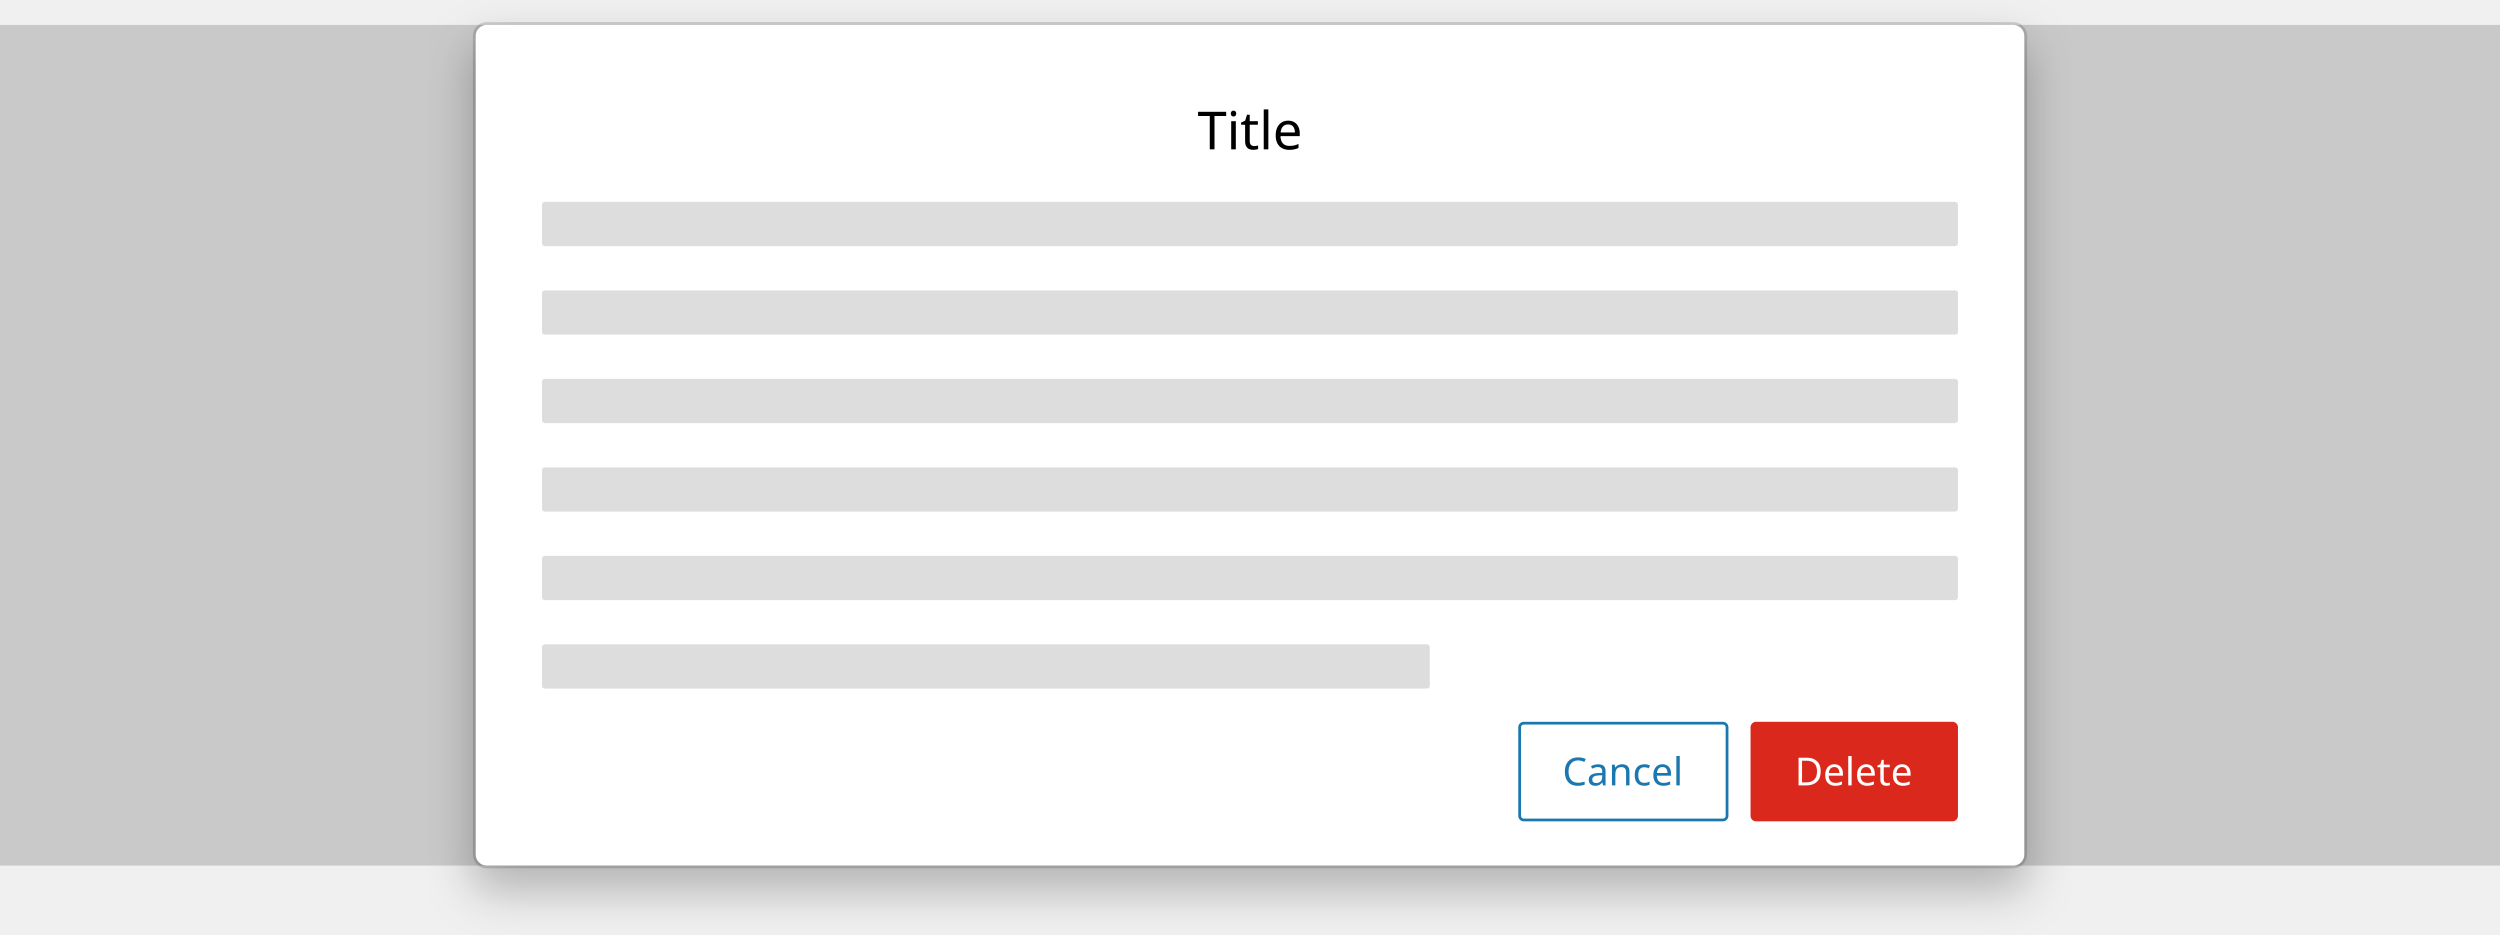
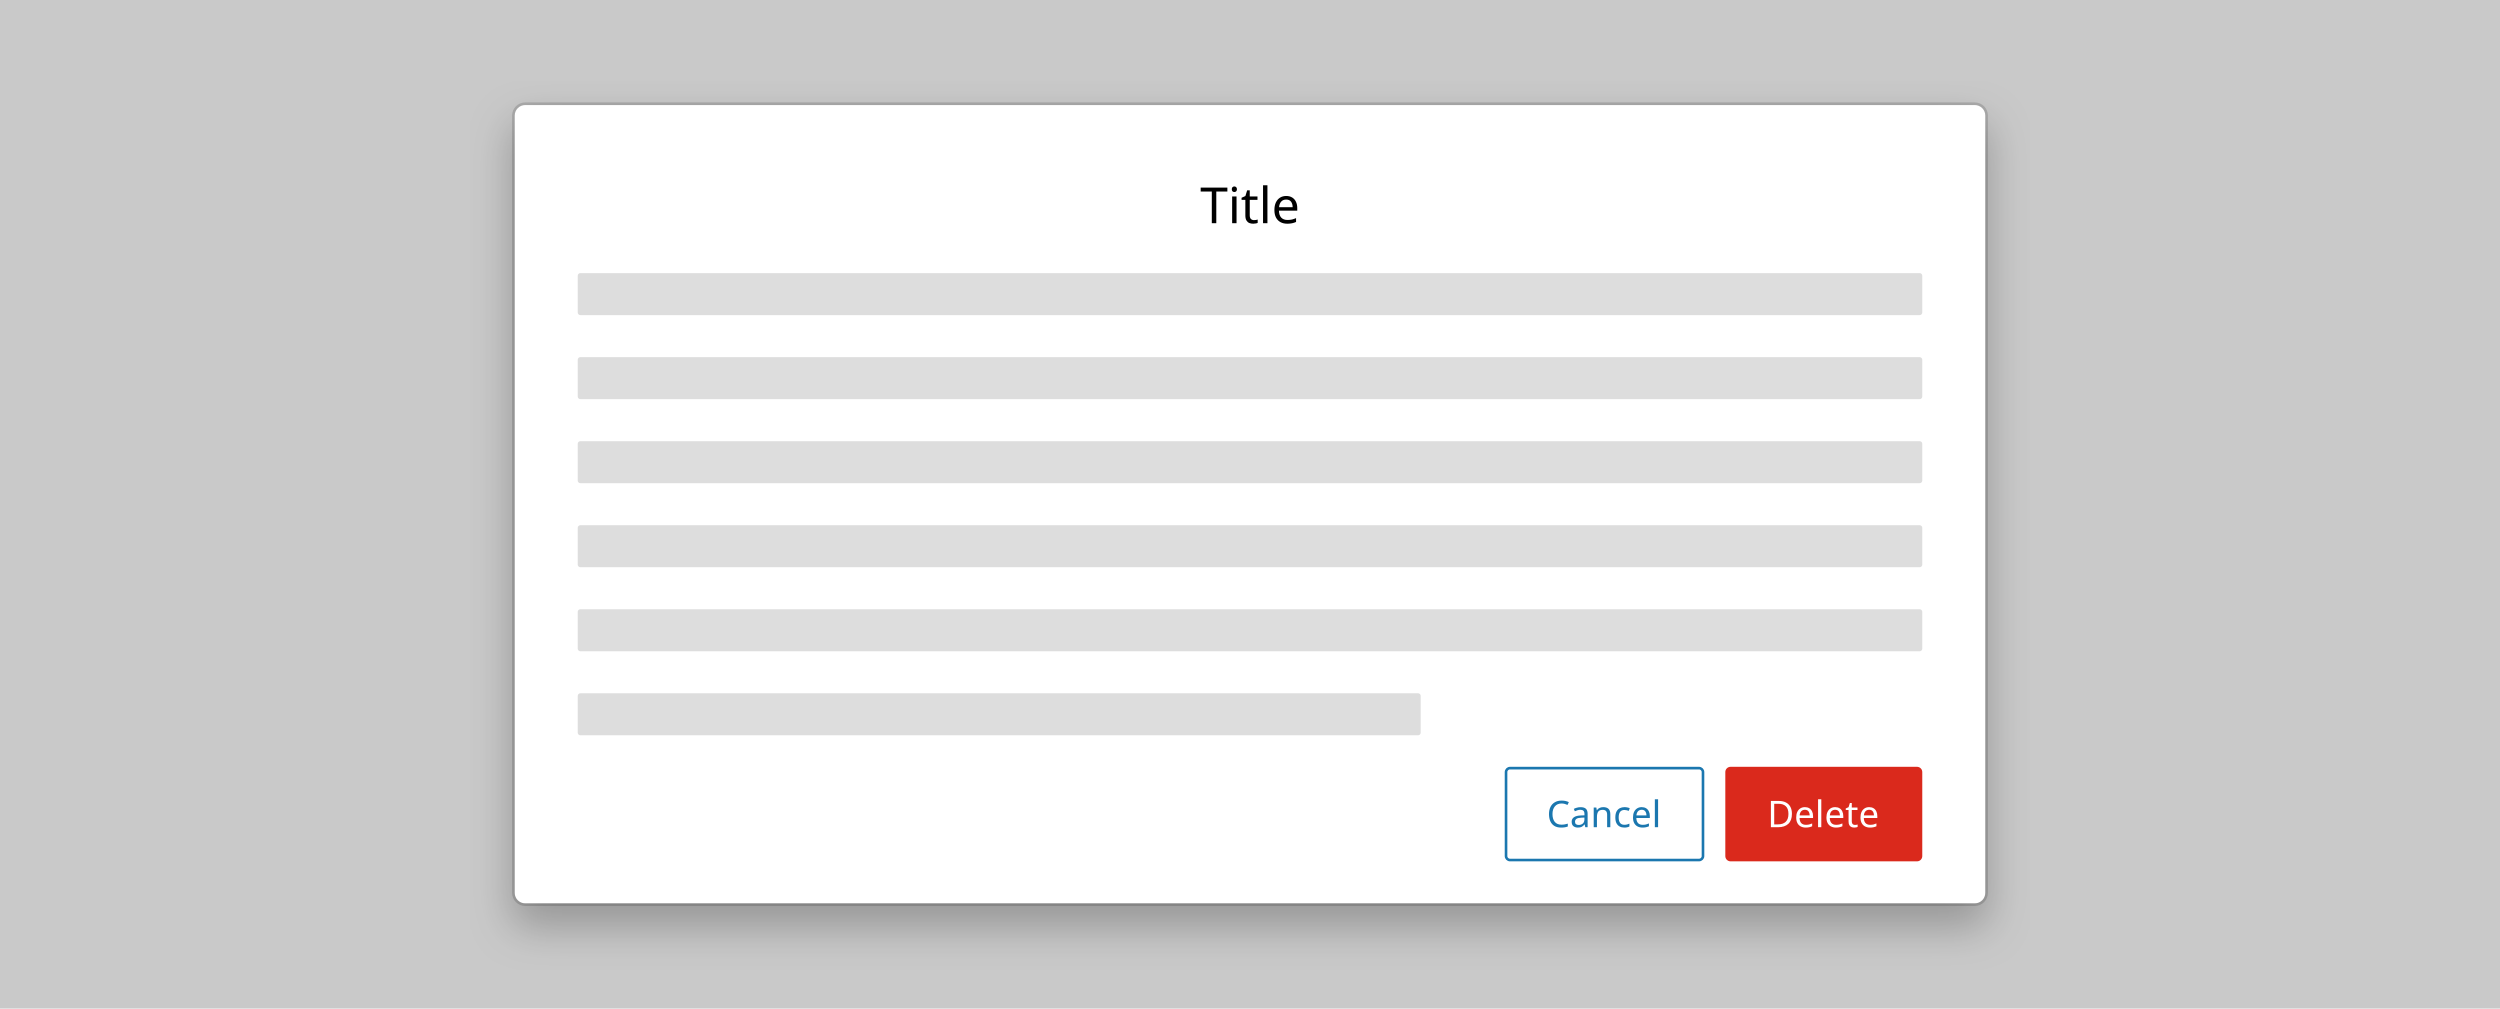
- <svg xmlns="http://www.w3.org/2000/svg" width="904" height="338" viewBox="0 0 904 338" fill="none">
-   <rect width="904" height="304" transform="translate(0 9)" fill="#C9C9C9" />
+ <svg xmlns="http://www.w3.org/2000/svg" width="952" height="384" viewBox="0 0 952 384" fill="none">
+   <rect width="952" height="384" fill="#C9C9C9" />
  <g filter="url(#filter0_d_8803_359722)">
-     <rect x="172" y="9" width="560" height="304" rx="4" fill="white" />
-     <path d="M439.165 54H437.455V41.935H433.218V40.434H443.383V41.935H439.165V54ZM446.055 39.997C446.309 39.997 446.53 40.086 446.72 40.263C446.923 40.428 447.024 40.694 447.024 41.061C447.024 41.428 446.923 41.701 446.72 41.878C446.53 42.043 446.309 42.125 446.055 42.125C445.777 42.125 445.542 42.043 445.352 41.878C445.162 41.701 445.067 41.428 445.067 41.061C445.067 40.694 445.162 40.428 445.352 40.263C445.542 40.086 445.777 39.997 446.055 39.997ZM446.872 43.816V54H445.2V43.816H446.872ZM453.5 52.822C453.753 52.822 454.013 52.803 454.279 52.765C454.545 52.727 454.76 52.676 454.925 52.613V53.886C454.748 53.975 454.494 54.044 454.165 54.095C453.836 54.158 453.519 54.19 453.215 54.19C452.683 54.19 452.189 54.101 451.733 53.924C451.29 53.734 450.929 53.411 450.65 52.955C450.371 52.499 450.232 51.859 450.232 51.036V45.108H448.788V44.31L450.251 43.645L450.916 41.479H451.904V43.816H454.849V45.108H451.904V50.998C451.904 51.619 452.05 52.081 452.341 52.385C452.645 52.676 453.031 52.822 453.5 52.822ZM458.636 54H456.964V39.56H458.636V54ZM465.796 43.626C466.657 43.626 467.404 43.816 468.038 44.196C468.671 44.576 469.152 45.114 469.482 45.811C469.824 46.495 469.995 47.299 469.995 48.224V49.231H463.022C463.047 50.384 463.338 51.264 463.896 51.872C464.466 52.467 465.257 52.765 466.271 52.765C466.917 52.765 467.487 52.708 467.981 52.594C468.487 52.467 469.007 52.29 469.539 52.062V53.525C469.019 53.753 468.506 53.918 468 54.019C467.493 54.133 466.891 54.19 466.195 54.19C465.219 54.19 464.364 53.994 463.63 53.601C462.895 53.208 462.319 52.626 461.901 51.853C461.495 51.08 461.293 50.124 461.293 48.984C461.293 47.869 461.476 46.913 461.844 46.115C462.224 45.317 462.749 44.703 463.421 44.272C464.105 43.841 464.896 43.626 465.796 43.626ZM465.777 44.994C464.979 44.994 464.345 45.254 463.877 45.773C463.421 46.28 463.148 46.989 463.06 47.901H468.247C468.234 47.04 468.031 46.343 467.639 45.811C467.246 45.266 466.625 44.994 465.777 44.994Z" fill="black" />
-     <rect x="196" y="73" width="512" height="16" rx="1" fill="#DDDDDD" />
-     <rect x="196" y="105" width="512" height="16" rx="1" fill="#DDDDDD" />
-     <rect x="196" y="137" width="512" height="16" rx="1" fill="#DDDDDD" />
-     <rect x="196" y="169" width="512" height="16" rx="1" fill="#DDDDDD" />
-     <rect x="196" y="201" width="512" height="16" rx="1" fill="#DDDDDD" />
-     <rect x="196" y="233" width="321" height="16" rx="1" fill="#DDDDDD" />
+     <rect x="196" y="40" width="560" height="304" rx="4" fill="white" />
+     <path d="M463.165 85H461.455V72.935H457.218V71.434H467.383V72.935H463.165V85ZM470.055 70.997C470.309 70.997 470.53 71.086 470.72 71.263C470.923 71.428 471.024 71.694 471.024 72.061C471.024 72.428 470.923 72.701 470.72 72.878C470.53 73.043 470.309 73.125 470.055 73.125C469.777 73.125 469.542 73.043 469.352 72.878C469.162 72.701 469.067 72.428 469.067 72.061C469.067 71.694 469.162 71.428 469.352 71.263C469.542 71.086 469.777 70.997 470.055 70.997ZM470.872 74.816V85H469.2V74.816H470.872ZM477.5 83.822C477.753 83.822 478.013 83.803 478.279 83.765C478.545 83.727 478.76 83.676 478.925 83.613V84.886C478.748 84.975 478.494 85.044 478.165 85.095C477.836 85.158 477.519 85.19 477.215 85.19C476.683 85.19 476.189 85.101 475.733 84.924C475.29 84.734 474.929 84.411 474.65 83.955C474.371 83.499 474.232 82.859 474.232 82.036V76.108H472.788V75.31L474.251 74.645L474.916 72.479H475.904V74.816H478.849V76.108H475.904V81.998C475.904 82.619 476.05 83.081 476.341 83.385C476.645 83.676 477.031 83.822 477.5 83.822ZM482.636 85H480.964V70.56H482.636V85ZM489.796 74.626C490.657 74.626 491.404 74.816 492.038 75.196C492.671 75.576 493.152 76.114 493.482 76.811C493.824 77.495 493.995 78.299 493.995 79.224V80.231H487.022C487.047 81.384 487.338 82.264 487.896 82.872C488.466 83.467 489.257 83.765 490.271 83.765C490.917 83.765 491.487 83.708 491.981 83.594C492.487 83.467 493.007 83.29 493.539 83.062V84.525C493.019 84.753 492.506 84.918 492 85.019C491.493 85.133 490.891 85.19 490.195 85.19C489.219 85.19 488.364 84.994 487.63 84.601C486.895 84.208 486.319 83.626 485.901 82.853C485.495 82.08 485.293 81.124 485.293 79.984C485.293 78.869 485.476 77.913 485.844 77.115C486.224 76.317 486.749 75.703 487.421 75.272C488.105 74.841 488.896 74.626 489.796 74.626ZM489.777 75.994C488.979 75.994 488.345 76.254 487.877 76.773C487.421 77.28 487.148 77.989 487.06 78.901H492.247C492.234 78.04 492.031 77.343 491.639 76.811C491.246 76.266 490.625 75.994 489.777 75.994Z" fill="black" />
+     <rect x="220" y="104" width="512" height="16" rx="1" fill="#DDDDDD" />
+     <rect x="220" y="136" width="512" height="16" rx="1" fill="#DDDDDD" />
+     <rect x="220" y="168" width="512" height="16" rx="1" fill="#DDDDDD" />
+     <rect x="220" y="200" width="512" height="16" rx="1" fill="#DDDDDD" />
+     <rect x="220" y="232" width="512" height="16" rx="1" fill="#DDDDDD" />
+     <rect x="220" y="264" width="321" height="16" rx="1" fill="#DDDDDD" />
    <g clip-path="url(#clip0_8803_359722)">
-       <rect x="549.5" y="261.5" width="75" height="35" rx="1.5" fill="white" />
-       <path d="M570.642 274.97C569.569 274.97 568.724 275.329 568.108 276.048C567.492 276.767 567.184 277.751 567.184 279.002C567.184 280.243 567.469 281.228 568.038 281.956C568.617 282.675 569.48 283.034 570.628 283.034C571.057 283.034 571.468 282.997 571.86 282.922C572.252 282.847 572.639 282.754 573.022 282.642V283.734C572.649 283.874 572.261 283.977 571.86 284.042C571.468 284.107 570.997 284.14 570.446 284.14C569.429 284.14 568.579 283.93 567.898 283.51C567.217 283.09 566.703 282.493 566.358 281.718C566.022 280.943 565.854 280.033 565.854 278.988C565.854 277.98 566.036 277.093 566.4 276.328C566.773 275.553 567.319 274.951 568.038 274.522C568.757 274.083 569.629 273.864 570.656 273.864C571.711 273.864 572.63 274.06 573.414 274.452L572.91 275.516C572.602 275.376 572.257 275.25 571.874 275.138C571.501 275.026 571.09 274.97 570.642 274.97ZM577.878 276.37C578.792 276.37 579.469 276.571 579.908 276.972C580.346 277.373 580.566 278.013 580.566 278.89V284H579.67L579.432 282.936H579.376C579.049 283.347 578.704 283.65 578.34 283.846C577.976 284.042 577.481 284.14 576.856 284.14C576.174 284.14 575.61 283.963 575.162 283.608C574.714 283.244 574.49 282.679 574.49 281.914C574.49 281.167 574.784 280.593 575.372 280.192C575.96 279.781 576.865 279.557 578.088 279.52L579.362 279.478V279.03C579.362 278.405 579.226 277.971 578.956 277.728C578.685 277.485 578.302 277.364 577.808 277.364C577.416 277.364 577.042 277.425 576.688 277.546C576.333 277.658 576.002 277.789 575.694 277.938L575.316 277.014C575.642 276.837 576.03 276.687 576.478 276.566C576.926 276.435 577.392 276.37 577.878 276.37ZM579.348 280.332L578.242 280.374C577.308 280.411 576.66 280.561 576.296 280.822C575.941 281.083 575.764 281.452 575.764 281.928C575.764 282.348 575.89 282.656 576.142 282.852C576.403 283.048 576.734 283.146 577.136 283.146C577.761 283.146 578.284 282.973 578.704 282.628C579.133 282.273 579.348 281.732 579.348 281.004V280.332ZM586.495 276.356C587.391 276.356 588.068 276.575 588.525 277.014C588.983 277.453 589.211 278.153 589.211 279.114V284H587.993V279.198C587.993 277.994 587.433 277.392 586.313 277.392C585.483 277.392 584.909 277.625 584.591 278.092C584.274 278.559 584.115 279.231 584.115 280.108V284H582.883V276.496H583.877L584.059 277.518H584.129C584.372 277.126 584.708 276.837 585.137 276.65C585.567 276.454 586.019 276.356 586.495 276.356ZM594.548 284.14C593.876 284.14 593.283 284.005 592.77 283.734C592.256 283.463 591.85 283.043 591.552 282.474C591.262 281.905 591.118 281.177 591.118 280.29C591.118 279.366 591.267 278.615 591.566 278.036C591.874 277.457 592.294 277.033 592.826 276.762C593.358 276.491 593.96 276.356 594.632 276.356C595.005 276.356 595.369 276.398 595.724 276.482C596.088 276.557 596.382 276.65 596.606 276.762L596.228 277.784C596.004 277.7 595.742 277.621 595.444 277.546C595.145 277.471 594.865 277.434 594.604 277.434C593.129 277.434 592.392 278.381 592.392 280.276C592.392 281.181 592.569 281.877 592.924 282.362C593.288 282.838 593.824 283.076 594.534 283.076C594.935 283.076 595.294 283.034 595.612 282.95C595.929 282.866 596.218 282.763 596.48 282.642V283.734C596.228 283.865 595.948 283.963 595.64 284.028C595.341 284.103 594.977 284.14 594.548 284.14ZM601.162 276.356C601.797 276.356 602.348 276.496 602.814 276.776C603.281 277.056 603.636 277.453 603.878 277.966C604.13 278.47 604.256 279.063 604.256 279.744V280.486H599.118C599.137 281.335 599.352 281.984 599.762 282.432C600.182 282.871 600.766 283.09 601.512 283.09C601.988 283.09 602.408 283.048 602.772 282.964C603.146 282.871 603.528 282.74 603.92 282.572V283.65C603.538 283.818 603.16 283.939 602.786 284.014C602.413 284.098 601.97 284.14 601.456 284.14C600.738 284.14 600.108 283.995 599.566 283.706C599.025 283.417 598.6 282.987 598.292 282.418C597.994 281.849 597.844 281.144 597.844 280.304C597.844 279.483 597.98 278.778 598.25 278.19C598.53 277.602 598.918 277.149 599.412 276.832C599.916 276.515 600.5 276.356 601.162 276.356ZM601.148 277.364C600.56 277.364 600.094 277.555 599.748 277.938C599.412 278.311 599.212 278.834 599.146 279.506H602.968C602.959 278.871 602.81 278.358 602.52 277.966C602.231 277.565 601.774 277.364 601.148 277.364ZM607.399 284H606.167V273.36H607.399V284Z" fill="#1B77AF" />
-       <rect x="549.5" y="261.5" width="75" height="35" rx="1.5" stroke="#1B77AF" />
-       <rect x="633" y="261" width="75" height="36" rx="2" fill="#DA291C" />
-       <path d="M658.366 278.904C658.366 280.593 657.904 281.867 656.98 282.726C656.065 283.575 654.787 284 653.144 284H650.358V274.004H653.438C654.437 274.004 655.305 274.191 656.042 274.564C656.789 274.937 657.363 275.488 657.764 276.216C658.165 276.944 658.366 277.84 658.366 278.904ZM657.036 278.946C657.036 277.611 656.705 276.636 656.042 276.02C655.389 275.395 654.46 275.082 653.256 275.082H651.618V282.922H652.976C655.683 282.922 657.036 281.597 657.036 278.946ZM663.315 276.356C663.949 276.356 664.5 276.496 664.967 276.776C665.433 277.056 665.788 277.453 666.031 277.966C666.283 278.47 666.409 279.063 666.409 279.744V280.486H661.271C661.289 281.335 661.504 281.984 661.915 282.432C662.335 282.871 662.918 283.09 663.665 283.09C664.141 283.09 664.561 283.048 664.925 282.964C665.298 282.871 665.681 282.74 666.073 282.572V283.65C665.69 283.818 665.312 283.939 664.939 284.014C664.565 284.098 664.122 284.14 663.609 284.14C662.89 284.14 662.26 283.995 661.719 283.706C661.177 283.417 660.753 282.987 660.445 282.418C660.146 281.849 659.997 281.144 659.997 280.304C659.997 279.483 660.132 278.778 660.403 278.19C660.683 277.602 661.07 277.149 661.565 276.832C662.069 276.515 662.652 276.356 663.315 276.356ZM663.301 277.364C662.713 277.364 662.246 277.555 661.901 277.938C661.565 278.311 661.364 278.834 661.299 279.506H665.121C665.111 278.871 664.962 278.358 664.673 277.966C664.383 277.565 663.926 277.364 663.301 277.364ZM669.551 284H668.319V273.36H669.551V284ZM674.826 276.356C675.461 276.356 676.012 276.496 676.478 276.776C676.945 277.056 677.3 277.453 677.542 277.966C677.794 278.47 677.92 279.063 677.92 279.744V280.486H672.782C672.801 281.335 673.016 281.984 673.426 282.432C673.846 282.871 674.43 283.09 675.176 283.09C675.652 283.09 676.072 283.048 676.436 282.964C676.81 282.871 677.192 282.74 677.584 282.572V283.65C677.202 283.818 676.824 283.939 676.45 284.014C676.077 284.098 675.634 284.14 675.12 284.14C674.402 284.14 673.772 283.995 673.23 283.706C672.689 283.417 672.264 282.987 671.956 282.418C671.658 281.849 671.508 281.144 671.508 280.304C671.508 279.483 671.644 278.778 671.914 278.19C672.194 277.602 672.582 277.149 673.076 276.832C673.58 276.515 674.164 276.356 674.826 276.356ZM674.812 277.364C674.224 277.364 673.758 277.555 673.412 277.938C673.076 278.311 672.876 278.834 672.81 279.506H676.632C676.623 278.871 676.474 278.358 676.184 277.966C675.895 277.565 675.438 277.364 674.812 277.364ZM682.337 283.132C682.523 283.132 682.715 283.118 682.911 283.09C683.107 283.062 683.265 283.025 683.387 282.978V283.916C683.256 283.981 683.069 284.033 682.827 284.07C682.584 284.117 682.351 284.14 682.127 284.14C681.735 284.14 681.371 284.075 681.035 283.944C680.708 283.804 680.442 283.566 680.237 283.23C680.031 282.894 679.929 282.423 679.929 281.816V277.448H678.865V276.86L679.943 276.37L680.433 274.774H681.161V276.496H683.331V277.448H681.161V281.788C681.161 282.245 681.268 282.586 681.483 282.81C681.707 283.025 681.991 283.132 682.337 283.132ZM687.787 276.356C688.422 276.356 688.973 276.496 689.439 276.776C689.906 277.056 690.261 277.453 690.503 277.966C690.755 278.47 690.881 279.063 690.881 279.744V280.486H685.743C685.762 281.335 685.977 281.984 686.387 282.432C686.807 282.871 687.391 283.09 688.137 283.09C688.613 283.09 689.033 283.048 689.397 282.964C689.771 282.871 690.153 282.74 690.545 282.572V283.65C690.163 283.818 689.785 283.939 689.411 284.014C689.038 284.098 688.595 284.14 688.081 284.14C687.363 284.14 686.733 283.995 686.191 283.706C685.65 283.417 685.225 282.987 684.917 282.418C684.619 281.849 684.469 281.144 684.469 280.304C684.469 279.483 684.605 278.778 684.875 278.19C685.155 277.602 685.543 277.149 686.037 276.832C686.541 276.515 687.125 276.356 687.787 276.356ZM687.773 277.364C687.185 277.364 686.719 277.555 686.373 277.938C686.037 278.311 685.837 278.834 685.771 279.506H689.593C689.584 278.871 689.435 278.358 689.145 277.966C688.856 277.565 688.399 277.364 687.773 277.364Z" fill="white" />
+       <rect x="573.5" y="292.5" width="75" height="35" rx="1.5" fill="white" />
+       <path d="M594.642 305.97C593.569 305.97 592.724 306.329 592.108 307.048C591.492 307.767 591.184 308.751 591.184 310.002C591.184 311.243 591.469 312.228 592.038 312.956C592.617 313.675 593.48 314.034 594.628 314.034C595.057 314.034 595.468 313.997 595.86 313.922C596.252 313.847 596.639 313.754 597.022 313.642V314.734C596.649 314.874 596.261 314.977 595.86 315.042C595.468 315.107 594.997 315.14 594.446 315.14C593.429 315.14 592.579 314.93 591.898 314.51C591.217 314.09 590.703 313.493 590.358 312.718C590.022 311.943 589.854 311.033 589.854 309.988C589.854 308.98 590.036 308.093 590.4 307.328C590.773 306.553 591.319 305.951 592.038 305.522C592.757 305.083 593.629 304.864 594.656 304.864C595.711 304.864 596.63 305.06 597.414 305.452L596.91 306.516C596.602 306.376 596.257 306.25 595.874 306.138C595.501 306.026 595.09 305.97 594.642 305.97ZM601.878 307.37C602.792 307.37 603.469 307.571 603.908 307.972C604.346 308.373 604.566 309.013 604.566 309.89V315H603.67L603.432 313.936H603.376C603.049 314.347 602.704 314.65 602.34 314.846C601.976 315.042 601.481 315.14 600.856 315.14C600.174 315.14 599.61 314.963 599.162 314.608C598.714 314.244 598.49 313.679 598.49 312.914C598.49 312.167 598.784 311.593 599.372 311.192C599.96 310.781 600.865 310.557 602.088 310.52L603.362 310.478V310.03C603.362 309.405 603.226 308.971 602.956 308.728C602.685 308.485 602.302 308.364 601.808 308.364C601.416 308.364 601.042 308.425 600.688 308.546C600.333 308.658 600.002 308.789 599.694 308.938L599.316 308.014C599.642 307.837 600.03 307.687 600.478 307.566C600.926 307.435 601.392 307.37 601.878 307.37ZM603.348 311.332L602.242 311.374C601.308 311.411 600.66 311.561 600.296 311.822C599.941 312.083 599.764 312.452 599.764 312.928C599.764 313.348 599.89 313.656 600.142 313.852C600.403 314.048 600.734 314.146 601.136 314.146C601.761 314.146 602.284 313.973 602.704 313.628C603.133 313.273 603.348 312.732 603.348 312.004V311.332ZM610.495 307.356C611.391 307.356 612.068 307.575 612.525 308.014C612.983 308.453 613.211 309.153 613.211 310.114V315H611.993V310.198C611.993 308.994 611.433 308.392 610.313 308.392C609.483 308.392 608.909 308.625 608.591 309.092C608.274 309.559 608.115 310.231 608.115 311.108V315H606.883V307.496H607.877L608.059 308.518H608.129C608.372 308.126 608.708 307.837 609.137 307.65C609.567 307.454 610.019 307.356 610.495 307.356ZM618.548 315.14C617.876 315.14 617.283 315.005 616.77 314.734C616.256 314.463 615.85 314.043 615.552 313.474C615.262 312.905 615.118 312.177 615.118 311.29C615.118 310.366 615.267 309.615 615.566 309.036C615.874 308.457 616.294 308.033 616.826 307.762C617.358 307.491 617.96 307.356 618.632 307.356C619.005 307.356 619.369 307.398 619.724 307.482C620.088 307.557 620.382 307.65 620.606 307.762L620.228 308.784C620.004 308.7 619.742 308.621 619.444 308.546C619.145 308.471 618.865 308.434 618.604 308.434C617.129 308.434 616.392 309.381 616.392 311.276C616.392 312.181 616.569 312.877 616.924 313.362C617.288 313.838 617.824 314.076 618.534 314.076C618.935 314.076 619.294 314.034 619.612 313.95C619.929 313.866 620.218 313.763 620.48 313.642V314.734C620.228 314.865 619.948 314.963 619.64 315.028C619.341 315.103 618.977 315.14 618.548 315.14ZM625.162 307.356C625.797 307.356 626.348 307.496 626.814 307.776C627.281 308.056 627.636 308.453 627.878 308.966C628.13 309.47 628.256 310.063 628.256 310.744V311.486H623.118C623.137 312.335 623.352 312.984 623.762 313.432C624.182 313.871 624.766 314.09 625.512 314.09C625.988 314.09 626.408 314.048 626.772 313.964C627.146 313.871 627.528 313.74 627.92 313.572V314.65C627.538 314.818 627.16 314.939 626.786 315.014C626.413 315.098 625.97 315.14 625.456 315.14C624.738 315.14 624.108 314.995 623.566 314.706C623.025 314.417 622.6 313.987 622.292 313.418C621.994 312.849 621.844 312.144 621.844 311.304C621.844 310.483 621.98 309.778 622.25 309.19C622.53 308.602 622.918 308.149 623.412 307.832C623.916 307.515 624.5 307.356 625.162 307.356ZM625.148 308.364C624.56 308.364 624.094 308.555 623.748 308.938C623.412 309.311 623.212 309.834 623.146 310.506H626.968C626.959 309.871 626.81 309.358 626.52 308.966C626.231 308.565 625.774 308.364 625.148 308.364ZM631.399 315H630.167V304.36H631.399V315Z" fill="#1B77AF" />
+       <rect x="573.5" y="292.5" width="75" height="35" rx="1.5" stroke="#1B77AF" />
+       <rect x="657" y="292" width="75" height="36" rx="2" fill="#DA291C" />
+       <path d="M682.366 309.904C682.366 311.593 681.904 312.867 680.98 313.726C680.065 314.575 678.787 315 677.144 315H674.358V305.004H677.438C678.437 305.004 679.305 305.191 680.042 305.564C680.789 305.937 681.363 306.488 681.764 307.216C682.165 307.944 682.366 308.84 682.366 309.904ZM681.036 309.946C681.036 308.611 680.705 307.636 680.042 307.02C679.389 306.395 678.46 306.082 677.256 306.082H675.618V313.922H676.976C679.683 313.922 681.036 312.597 681.036 309.946ZM687.315 307.356C687.949 307.356 688.5 307.496 688.967 307.776C689.433 308.056 689.788 308.453 690.031 308.966C690.283 309.47 690.409 310.063 690.409 310.744V311.486H685.271C685.289 312.335 685.504 312.984 685.915 313.432C686.335 313.871 686.918 314.09 687.665 314.09C688.141 314.09 688.561 314.048 688.925 313.964C689.298 313.871 689.681 313.74 690.073 313.572V314.65C689.69 314.818 689.312 314.939 688.939 315.014C688.565 315.098 688.122 315.14 687.609 315.14C686.89 315.14 686.26 314.995 685.719 314.706C685.177 314.417 684.753 313.987 684.445 313.418C684.146 312.849 683.997 312.144 683.997 311.304C683.997 310.483 684.132 309.778 684.403 309.19C684.683 308.602 685.07 308.149 685.565 307.832C686.069 307.515 686.652 307.356 687.315 307.356ZM687.301 308.364C686.713 308.364 686.246 308.555 685.901 308.938C685.565 309.311 685.364 309.834 685.299 310.506H689.121C689.111 309.871 688.962 309.358 688.673 308.966C688.383 308.565 687.926 308.364 687.301 308.364ZM693.551 315H692.319V304.36H693.551V315ZM698.826 307.356C699.461 307.356 700.012 307.496 700.478 307.776C700.945 308.056 701.3 308.453 701.542 308.966C701.794 309.47 701.92 310.063 701.92 310.744V311.486H696.782C696.801 312.335 697.016 312.984 697.426 313.432C697.846 313.871 698.43 314.09 699.176 314.09C699.652 314.09 700.072 314.048 700.436 313.964C700.81 313.871 701.192 313.74 701.584 313.572V314.65C701.202 314.818 700.824 314.939 700.45 315.014C700.077 315.098 699.634 315.14 699.12 315.14C698.402 315.14 697.772 314.995 697.23 314.706C696.689 314.417 696.264 313.987 695.956 313.418C695.658 312.849 695.508 312.144 695.508 311.304C695.508 310.483 695.644 309.778 695.914 309.19C696.194 308.602 696.582 308.149 697.076 307.832C697.58 307.515 698.164 307.356 698.826 307.356ZM698.812 308.364C698.224 308.364 697.758 308.555 697.412 308.938C697.076 309.311 696.876 309.834 696.81 310.506H700.632C700.623 309.871 700.474 309.358 700.184 308.966C699.895 308.565 699.438 308.364 698.812 308.364ZM706.337 314.132C706.523 314.132 706.715 314.118 706.911 314.09C707.107 314.062 707.265 314.025 707.387 313.978V314.916C707.256 314.981 707.069 315.033 706.827 315.07C706.584 315.117 706.351 315.14 706.127 315.14C705.735 315.14 705.371 315.075 705.035 314.944C704.708 314.804 704.442 314.566 704.237 314.23C704.031 313.894 703.929 313.423 703.929 312.816V308.448H702.865V307.86L703.943 307.37L704.433 305.774H705.161V307.496H707.331V308.448H705.161V312.788C705.161 313.245 705.268 313.586 705.483 313.81C705.707 314.025 705.991 314.132 706.337 314.132ZM711.787 307.356C712.422 307.356 712.973 307.496 713.439 307.776C713.906 308.056 714.261 308.453 714.503 308.966C714.755 309.47 714.881 310.063 714.881 310.744V311.486H709.743C709.762 312.335 709.977 312.984 710.387 313.432C710.807 313.871 711.391 314.09 712.137 314.09C712.613 314.09 713.033 314.048 713.397 313.964C713.771 313.871 714.153 313.74 714.545 313.572V314.65C714.163 314.818 713.785 314.939 713.411 315.014C713.038 315.098 712.595 315.14 712.081 315.14C711.363 315.14 710.733 314.995 710.191 314.706C709.65 314.417 709.225 313.987 708.917 313.418C708.619 312.849 708.469 312.144 708.469 311.304C708.469 310.483 708.605 309.778 708.875 309.19C709.155 308.602 709.543 308.149 710.037 307.832C710.541 307.515 711.125 307.356 711.787 307.356ZM711.773 308.364C711.185 308.364 710.719 308.555 710.373 308.938C710.037 309.311 709.837 309.834 709.771 310.506H713.593C713.584 309.871 713.435 309.358 713.145 308.966C712.856 308.565 712.399 308.364 711.773 308.364Z" fill="white" />
    </g>
-     <rect x="171.5" y="8.5" width="561" height="305" rx="4.5" stroke="black" stroke-opacity="0.15" />
+     <rect x="195.5" y="39.5" width="561" height="305" rx="4.5" stroke="black" stroke-opacity="0.15" />
  </g>
  <defs>
-     <filter id="filter0_d_8803_359722" x="155" y="0" width="594" height="338" filterUnits="userSpaceOnUse" color-interpolation-filters="sRGB">
+     <filter id="filter0_d_8803_359722" x="179" y="31" width="594" height="338" filterUnits="userSpaceOnUse" color-interpolation-filters="sRGB">
      <feFlood flood-opacity="0" result="BackgroundImageFix" />
      <feColorMatrix in="SourceAlpha" type="matrix" values="0 0 0 0 0 0 0 0 0 0 0 0 0 0 0 0 0 0 127 0" result="hardAlpha" />
      <feOffset dy="8" />
      <feGaussianBlur stdDeviation="8" />
      <feColorMatrix type="matrix" values="0 0 0 0 0 0 0 0 0 0 0 0 0 0 0 0 0 0 0.25 0" />
      <feBlend mode="normal" in2="BackgroundImageFix" result="effect1_dropShadow_8803_359722" />
      <feBlend mode="normal" in="SourceGraphic" in2="effect1_dropShadow_8803_359722" result="shape" />
    </filter>
    <clipPath id="clip0_8803_359722">
-       <rect width="159" height="36" fill="white" transform="translate(549 261)" />
+       <rect width="159" height="36" fill="white" transform="translate(573 292)" />
    </clipPath>
  </defs>
</svg>
